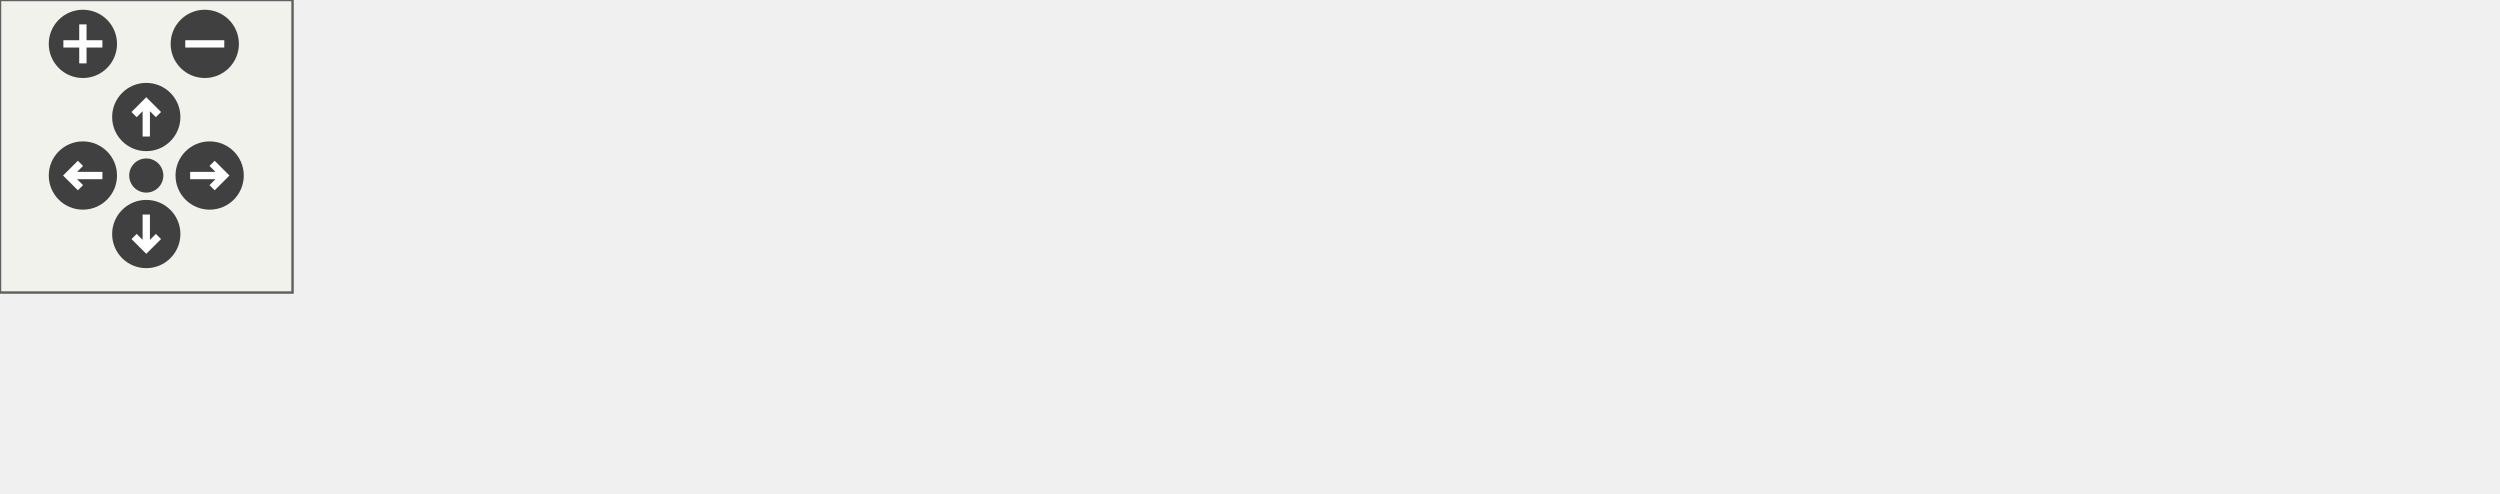
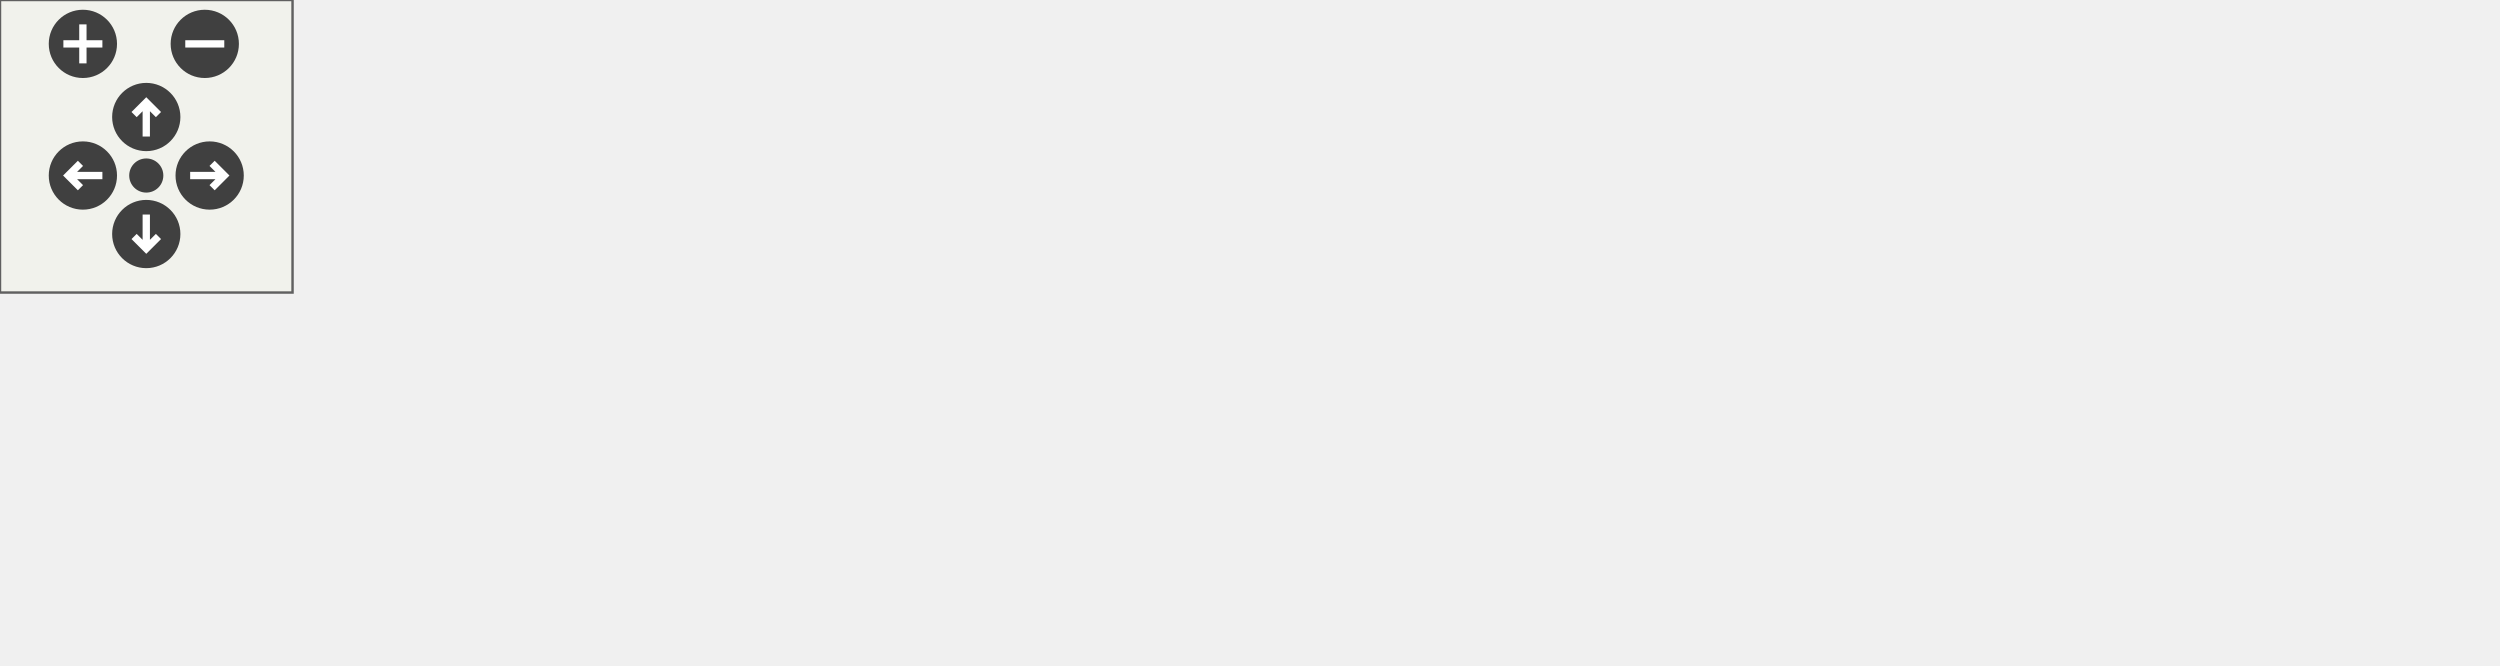
<svg xmlns="http://www.w3.org/2000/svg" xmlns:xlink="http://www.w3.org/1999/xlink" id="main" version="1.1" xml:space="preserve">
  <defs>
    <circle id="rim" cx="0" cy="0" r="7" />
    <circle id="rim2" cx="0" cy="0" r="3.5" />
    <g id="zoomPlus">
      <use xlink:href="#rim" fill="#404040">
        <set attributeName="fill" to="#808080" begin="zoomplus.mouseover" end="zoomplus.mouseout" />
      </use>
      <path d="M-4,0h8M0,-4v8" fill="none" stroke="white" stroke-width="1.5" pointer-events="none" />
    </g>
    <g id="zoomMin">
      <use xlink:href="#rim" fill="#404040">
        <set attributeName="fill" to="#808080" begin="zoomminus.mouseover" end="zoomminus.mouseout" />
      </use>
      <path d="M-4,0h8" fill="none" stroke="white" stroke-width="1.5" pointer-events="none" />
    </g>
    <g id="dirArrow">
      <path fill="none" stroke="white" stroke-width="1.5" d="M0,-3.0v7 M-2.5,-0.5L0,-3.0L2.5,-0.5" />
    </g>
    <g id="resetDef">
      <use xlink:href="#rim2" fill="#404040">
        <set attributeName="fill" to="#808080" begin="reset.mouseover" end="reset.mouseout" />
      </use>
    </g>
  </defs>
  <svg id="graph" class="graph">
    <g id="viewport">
      <g id="node1" class="node">
-         <polygon fill="#bfbfbf" stroke="black" points="0.5,-19.5 0.5,-40.5 153.5,-40.5 153.5,-19.5 0.5,-19.5" />
-         <text text-anchor="middle" x="77" y="-27.5" font-family="Helvetica,sans-Serif" font-size="10.00">GetExclusiveOwnerConnection</text>
+         <polygon fill="#bfbfbf" stroke="black" points="0.5,-40.5 0.5,-61.5 153.5,-61.5 153.5,-40.5 0.5,-40.5" />
+         <text text-anchor="middle" x="77" y="-48.5" font-family="Helvetica,sans-Serif" font-size="10.00">GetExclusiveOwnerConnection</text>
      </g>
      <g id="node3" class="node">
        <a xlink:href="../../df/d91/cipconnectionobject_8c.html#a9c381240583828bec2cda2d54dc94d3b" target="_top" xlink:title="ConnectionObjectGetState">
-           <polygon fill="none" stroke="black" points="378,-19.5 378,-40.5 512,-40.5 512,-19.5 378,-19.5" />
-           <text text-anchor="middle" x="445" y="-27.5" font-family="Helvetica,sans-Serif" font-size="10.00">ConnectionObjectGetState</text>
+           <polygon fill="none" stroke="black" points="378,-39.5 378,-60.5 512,-60.5 512,-39.5 378,-39.5" />
+           <text text-anchor="middle" x="445" y="-47.5" font-family="Helvetica,sans-Serif" font-size="10.00">ConnectionObjectGetState</text>
        </a>
      </g>
      <g id="edge2" class="edge">
-         <path fill="none" stroke="midnightblue" d="M153.588,-30.769C165.768,-30.865 178.229,-30.948 190,-31 257.555,-31.299 274.445,-31.328 342,-31 350.355,-30.959 359.09,-30.9 367.789,-30.831" />
-         <polygon fill="midnightblue" stroke="midnightblue" points="367.99,-34.33 377.96,-30.745 367.931,-27.33 367.99,-34.33" />
+         <path fill="none" stroke="midnightblue" d="M125.698,-61.544C145.539,-65.335 168.764,-69.135 190,-71 257.297,-76.909 274.786,-77.782 342,-71 358.841,-69.301 376.999,-66.076 393.31,-62.655" />
+         <polygon fill="midnightblue" stroke="midnightblue" points="394.167,-66.05 403.198,-60.511 392.683,-59.209 394.167,-66.05" />
      </g>
      <g id="node5" class="node">
+         <a xlink:href="../../df/d91/cipconnectionobject_8c.html#a0283b66a8b3eeada9a6ff55ce32db1c8" target="_top" xlink:title="EqualConnectionTriad">
+           <polygon fill="none" stroke="black" points="209.5,-40.5 209.5,-61.5 322.5,-61.5 322.5,-40.5 209.5,-40.5" />
+           <text text-anchor="middle" x="266" y="-48.5" font-family="Helvetica,sans-Serif" font-size="10.00">EqualConnectionTriad</text>
+         </a>
+       </g>
+       <g id="edge4" class="edge">
+         <path fill="none" stroke="midnightblue" d="M153.601,-51C168.732,-51 184.499,-51 199.272,-51" />
+         <polygon fill="midnightblue" stroke="midnightblue" points="199.321,-54.5 209.321,-51 199.321,-47.5 199.321,-54.5" />
+       </g>
+       <g id="node7" class="node">
        <a xlink:href="../../d5/d35/cipconnectionmanager_8c.html#af9229054795bce595b5aa0385fede004" target="_top" xlink:title="GetConnectedOutputAssembly">
          <polygon fill="none" stroke="black" points="190,-0.5 190,-21.5 342,-21.5 342,-0.5 190,-0.5" />
          <text text-anchor="middle" x="266" y="-8.5" font-family="Helvetica,sans-Serif" font-size="10.00">GetConnectedOutputAssembly</text>
        </a>
      </g>
-       <g id="edge4" class="edge">
-         <path fill="none" stroke="midnightblue" d="M153.601,-22.299C162.206,-21.434 171.016,-20.549 179.733,-19.672" />
-         <polygon fill="midnightblue" stroke="midnightblue" points="180.304,-23.133 189.904,-18.65 179.604,-16.168 180.304,-23.133" />
+       <g id="edge6" class="edge">
+         <path fill="none" stroke="midnightblue" d="M126.658,-40.49C151.085,-35.321 180.718,-29.049 206.365,-23.621" />
+         <polygon fill="midnightblue" stroke="midnightblue" points="207.288,-27.003 216.346,-21.509 205.838,-20.155 207.288,-27.003" />
      </g>
-       <g id="edge6" class="edge">
-         <path fill="none" stroke="midnightblue" d="M342.172,-19.085C350.721,-19.993 359.436,-20.918 367.995,-21.826" />
-         <polygon fill="midnightblue" stroke="midnightblue" points="367.639,-25.308 377.953,-22.883 368.378,-18.347 367.639,-25.308" />
+       <g id="edge8" class="edge">
+         <path fill="none" stroke="midnightblue" d="M314.44,-21.554C336.727,-26.41 363.35,-32.21 386.725,-37.303" />
+         <polygon fill="midnightblue" stroke="midnightblue" points="386.005,-40.728 396.521,-39.438 387.496,-33.889 386.005,-40.728" />
      </g>
    </g>
  </svg>
  <g id="navigator" transform="translate(0 0)" fill="#404254">
    <rect fill="#f2f5e9" fill-opacity="0.5" stroke="#606060" stroke-width=".5" x="0" y="0" width="60" height="60" />
    <use id="zoomplus" xlink:href="#zoomPlus" x="17" y="9" />
    <use id="zoomminus" xlink:href="#zoomMin" x="42" y="9" />
    <use id="reset" xlink:href="#resetDef" x="30" y="36" />
    <g id="arrowUp" xlink:href="#dirArrow" transform="translate(30 24)">
      <use xlink:href="#rim" fill="#404040">
        <set attributeName="fill" to="#808080" begin="arrowUp.mouseover" end="arrowUp.mouseout" />
      </use>
      <path fill="none" stroke="white" stroke-width="1.5" d="M0,-3.0v7 M-2.5,-0.5L0,-3.0L2.5,-0.5" />
    </g>
    <g id="arrowRight" xlink:href="#dirArrow" transform="rotate(90) translate(36 -43)">
      <use xlink:href="#rim" fill="#404040">
        <set attributeName="fill" to="#808080" begin="arrowRight.mouseover" end="arrowRight.mouseout" />
      </use>
      <path fill="none" stroke="white" stroke-width="1.5" d="M0,-3.0v7 M-2.5,-0.5L0,-3.0L2.5,-0.5" />
    </g>
    <g id="arrowDown" xlink:href="#dirArrow" transform="rotate(180) translate(-30 -48)">
      <use xlink:href="#rim" fill="#404040">
        <set attributeName="fill" to="#808080" begin="arrowDown.mouseover" end="arrowDown.mouseout" />
      </use>
      <path fill="none" stroke="white" stroke-width="1.5" d="M0,-3.0v7 M-2.5,-0.5L0,-3.0L2.5,-0.5" />
    </g>
    <g id="arrowLeft" xlink:href="#dirArrow" transform="rotate(270) translate(-36 17)">
      <use xlink:href="#rim" fill="#404040">
        <set attributeName="fill" to="#808080" begin="arrowLeft.mouseover" end="arrowLeft.mouseout" />
      </use>
      <path fill="none" stroke="white" stroke-width="1.5" d="M0,-3.0v7 M-2.5,-0.5L0,-3.0L2.5,-0.5" />
    </g>
  </g>
</svg>
